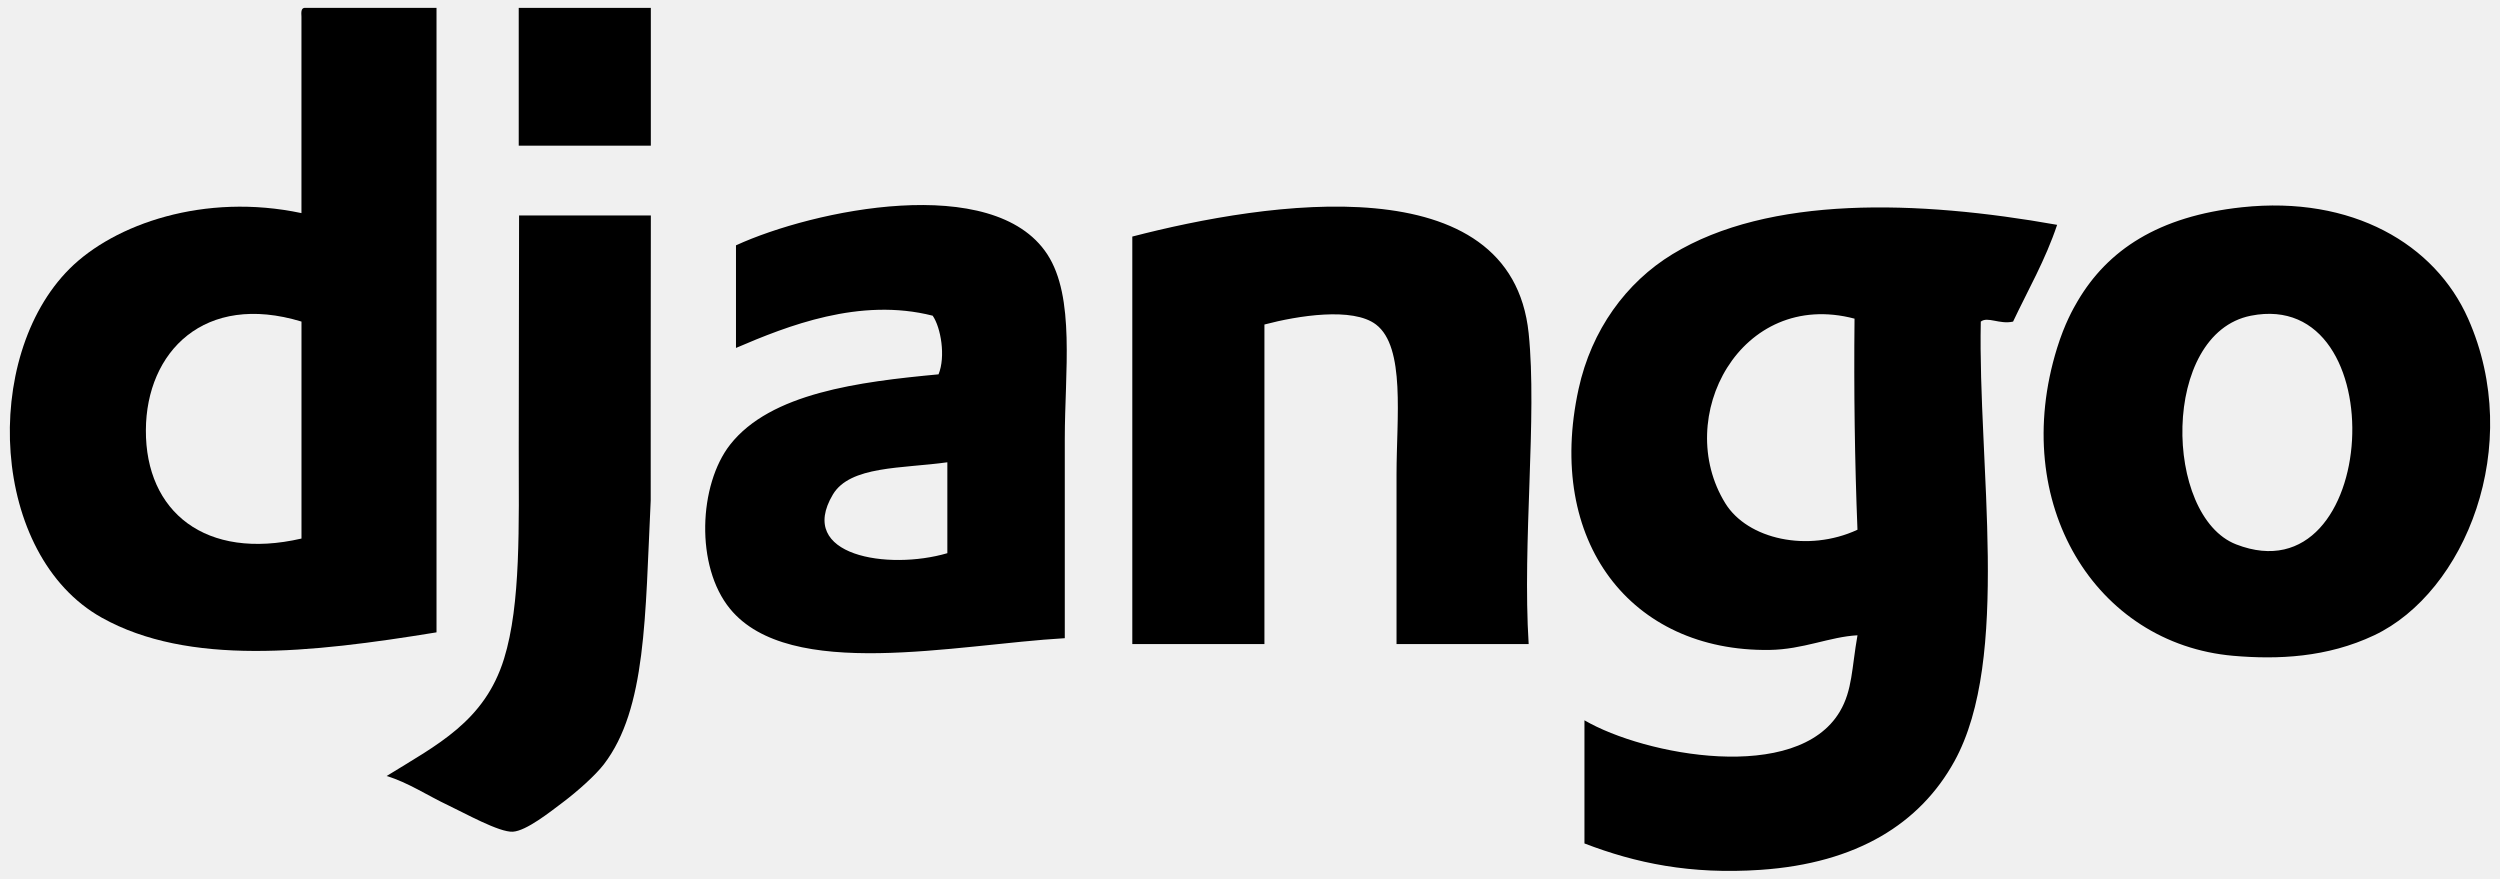
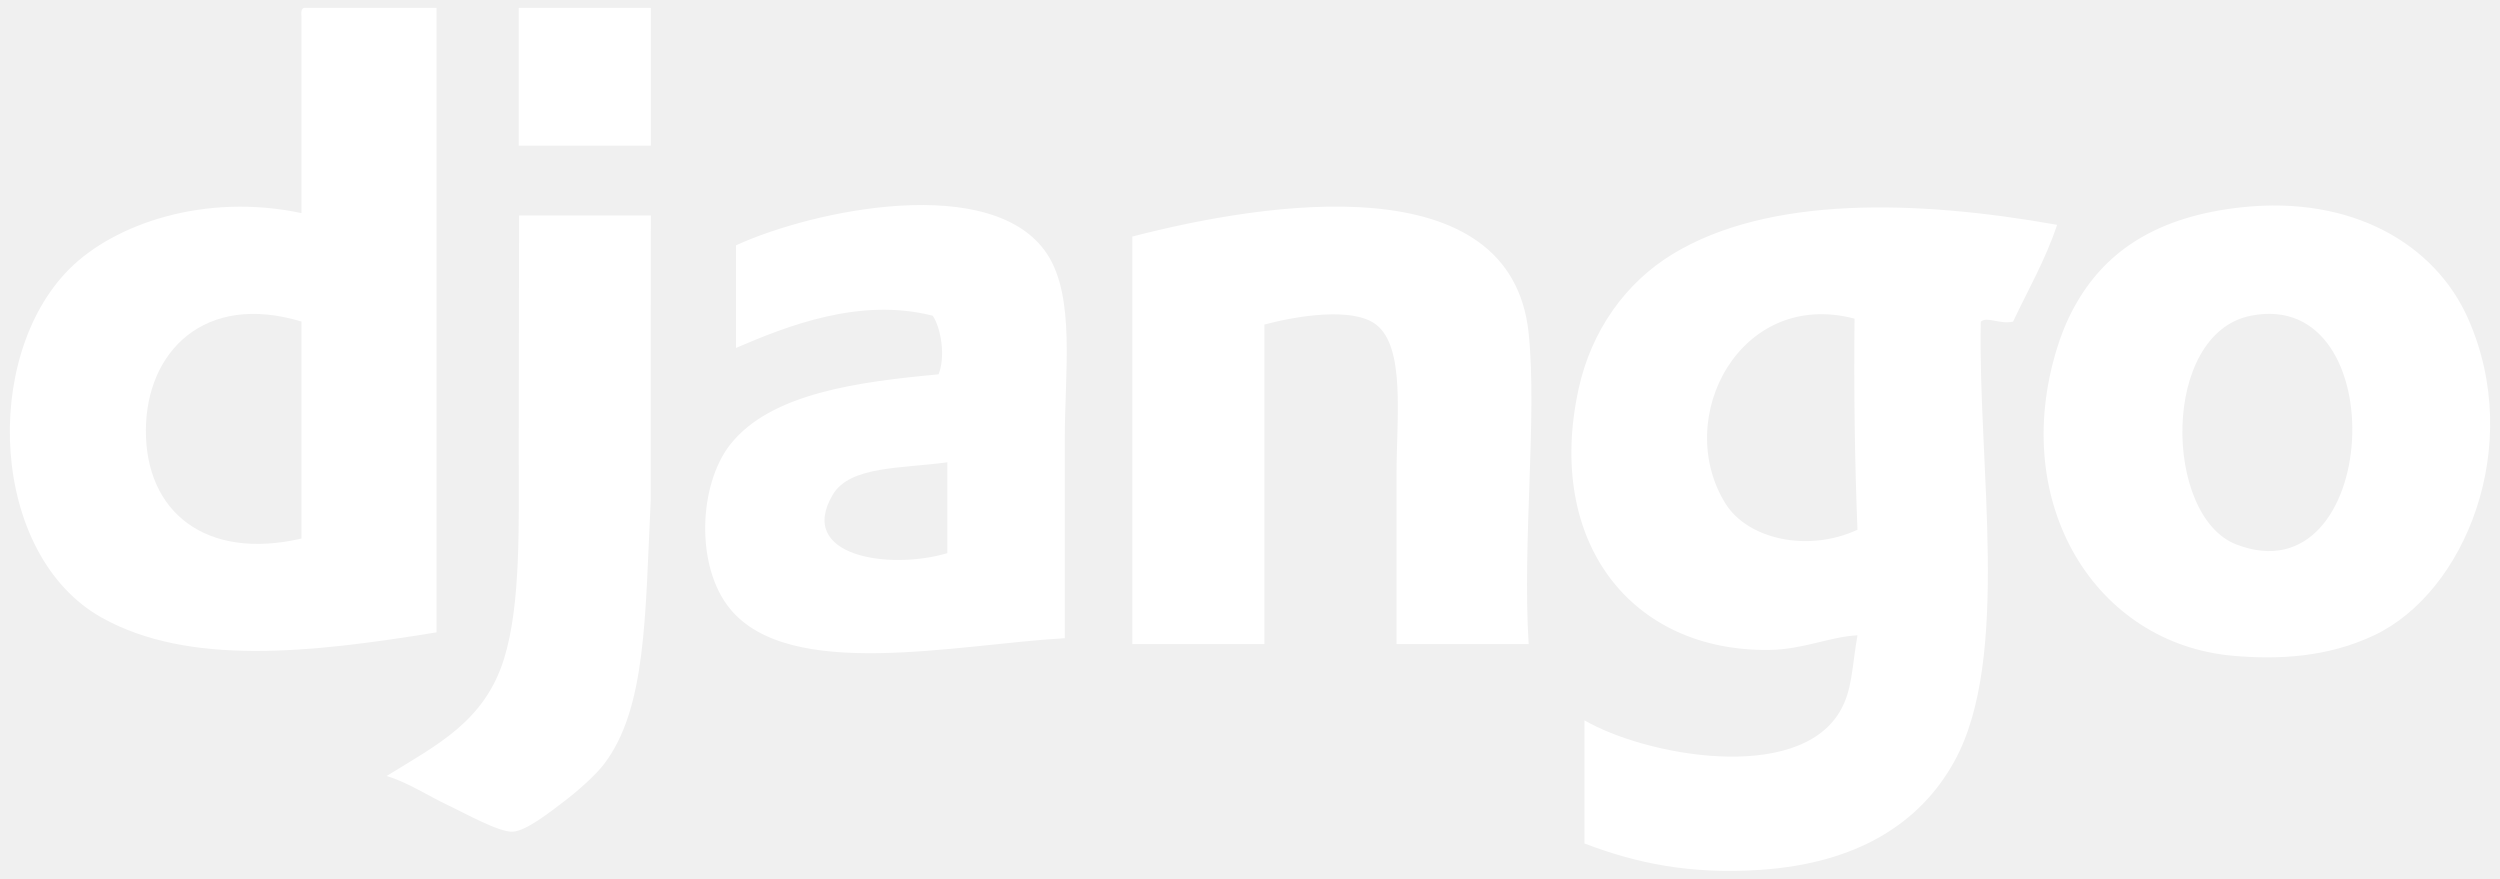
- <svg xmlns="http://www.w3.org/2000/svg" width="165" height="58">
+ <svg xmlns="http://www.w3.org/2000/svg" width="165" height="58" fill="#FFF">
  <g fill-rule="evenodd">
    <path d="M9.628 28.384c-.029 5.403 3.938 8.624 10.27 7.16v-14.32c-6.412-1.95-10.244 1.995-10.27 7.16M20.09.52h8.72v41.215c-8.359 1.365-16.363 2.23-22.09-.967-7.373-4.117-7.966-17.2-2.131-23.027 2.958-2.954 8.913-5.033 15.307-3.676V1.1c-.016-.275-.032-.549.194-.581" />
    <path d="M42.955 9.614L34.236 9.614 34.236 0.52 42.955 0.52 42.955 9.614z" />
    <path d="M147.588 35.93c9.506 3.689 10.558-16.99.97-15.093-5.955 1.179-5.764 13.233-.97 15.093m.388-22.252c7.259-.775 12.735 2.424 14.92 7.353 3.728 8.41-.205 18.06-6.2 20.898-3.108 1.47-6.362 1.61-9.301 1.354-9.086-.791-14.817-10.038-11.626-20.317.5-1.61 1.06-2.593 1.356-3.096 1.975-3.354 5.31-5.6 10.851-6.192M54.969 32.64c-2.412 4.047 3.648 5.017 7.556 3.87v-5.999c-3.003.419-6.422.224-7.556 2.129m15.307 9.481c-7.203.414-18.149 2.864-22.09-1.935-2.314-2.82-2.065-8.197 0-10.836 2.67-3.409 8.499-4.152 13.758-4.644.478-1.174.156-3.084-.387-3.87-4.811-1.224-9.59.672-12.982 2.128v-6.772c5.122-2.35 16.988-4.825 20.539.58 1.864 2.84 1.162 7.792 1.162 12.191v13.158zm30.615.387h-8.72V31.286c0-3.695.6-8.38-1.356-9.868-1.531-1.166-5.164-.581-7.363 0v21.091h-8.72V15.613c8.914-2.312 25.004-4.791 26.16 6.385.569 5.51-.423 13.778 0 20.511m12.981-9.288c1.468 2.37 5.44 3.26 8.72 1.742-.18-4.529-.243-9.174-.194-13.932-7.536-1.988-12.026 6.535-8.526 12.19M135.77 14.84c-.776 2.321-1.912 4.282-2.907 6.386-.898.2-1.677-.357-2.131 0-.199 9.432 2.011 22.218-1.744 29.024-2.261 4.098-6.424 6.726-12.789 7.16-4.636.315-8.234-.441-11.625-1.742V47.54c3.977 2.32 14.028 4.21 16.857-.58.833-1.41.78-2.867 1.163-5.031-1.822.095-3.59.938-5.813.967-9.138.121-14.792-7.145-12.595-17.221.85-3.898 3.137-7.036 6.2-8.901 6.364-3.873 16.146-3.58 25.384-1.935m-92.814-.62c-.01 6.412-.008 11.02-.009 18.81-.37 7.655-.284 13.75-3.09 17.413-.554.723-1.73 1.776-2.714 2.516-.826.621-2.4 1.88-3.294 1.935-.9.055-3.215-1.249-4.263-1.741-1.375-.647-2.647-1.507-4.069-1.935 3.317-2.053 6.465-3.592 7.75-7.74 1.119-3.608.97-8.837.97-13.932 0-5.032.022-10.881.022-15.323l8.697-.003z" />
  </g>
</svg>
